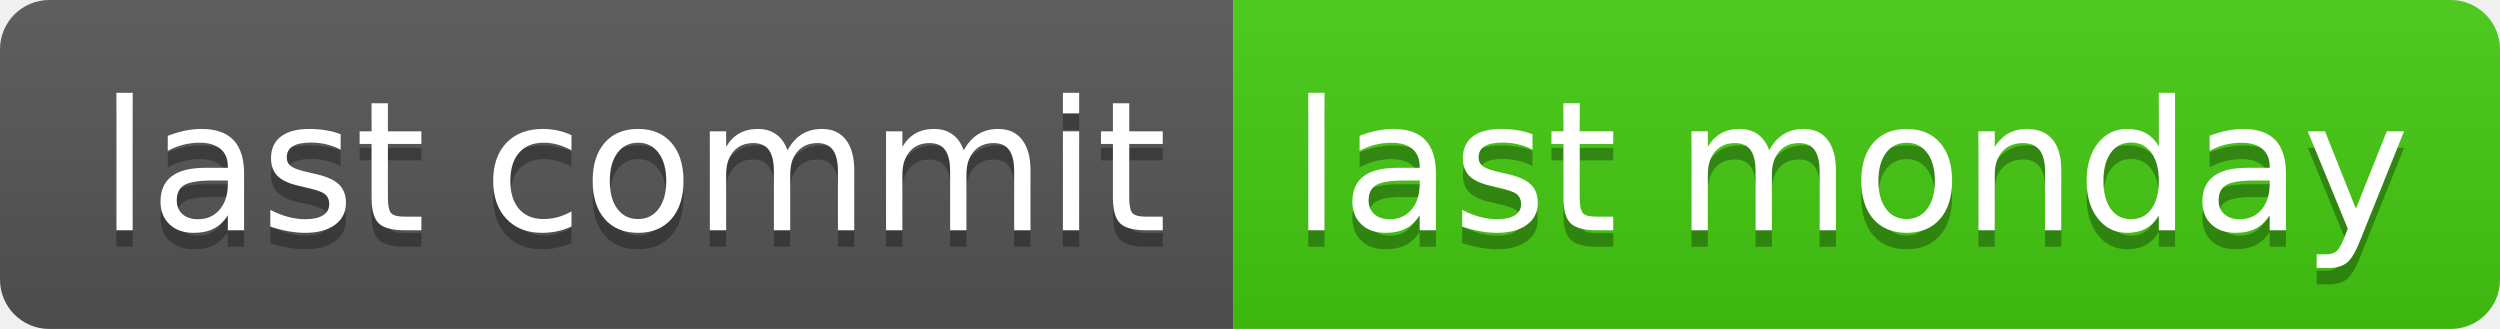
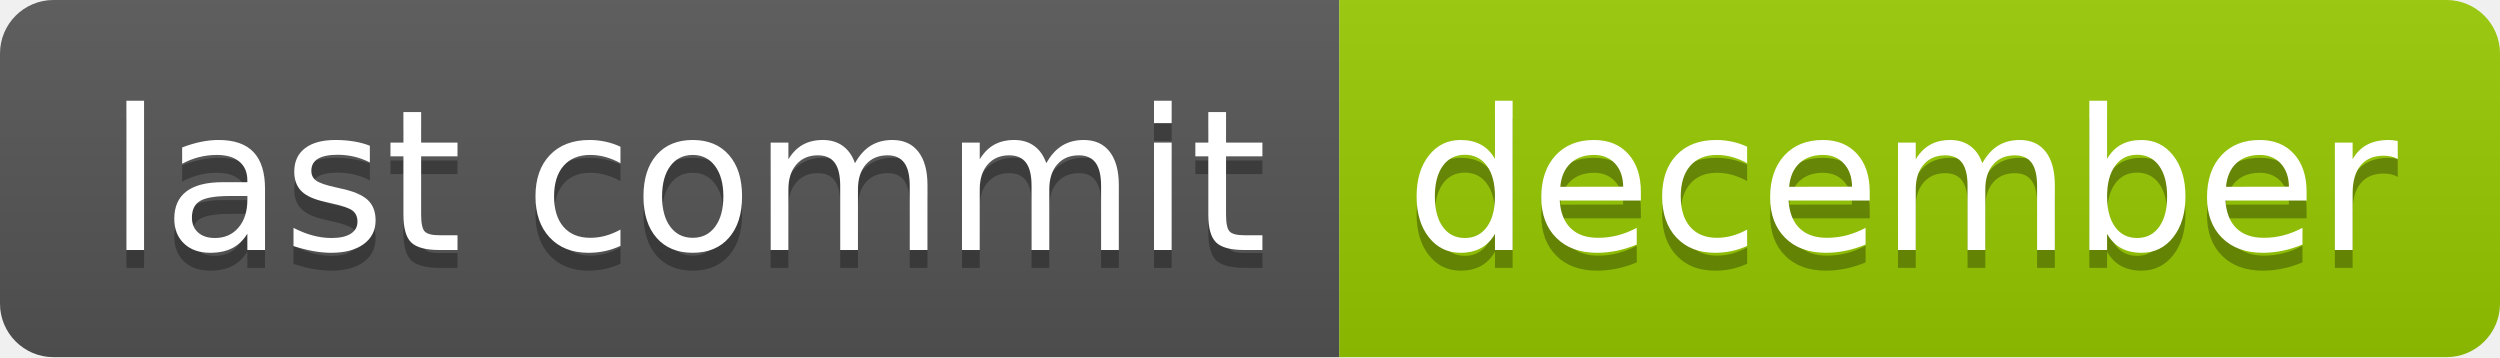
- <svg xmlns="http://www.w3.org/2000/svg" width="152" height="20">
+ <svg xmlns="http://www.w3.org/2000/svg" width="140" height="20">
  <linearGradient id="b" x2="0" y2="100%">
    <stop offset="0" stop-color="#bbb" stop-opacity=".1" />
    <stop offset="1" stop-opacity=".1" />
  </linearGradient>
  <clipPath id="a">
-     <rect width="152" height="20" rx="3" fill="#fff" />
+     <rect width="140" height="20" rx="3" fill="#fff" />
  </clipPath>
  <g clip-path="url(#a)">
    <path fill="#555" d="M0 0h75v20H0z" />
-     <path fill="#4c1" d="M75 0h77v20H75z" />
-     <path fill="url(#b)" d="M0 0h152v20H0z" />
+     <path fill="#97CA00" d="M75 0h65v20H75z" />
+     <path fill="url(#b)" d="M0 0h140v20H0z" />
  </g>
  <g fill="#fff" text-anchor="middle" font-family="DejaVu Sans,Verdana,Geneva,sans-serif" font-size="110">
    <text x="385" y="150" fill="#010101" fill-opacity=".3" transform="scale(.1)" textLength="650">last commit</text>
    <text x="385" y="140" transform="scale(.1)" textLength="650">last commit</text>
-     <text x="1125" y="150" fill="#010101" fill-opacity=".3" transform="scale(.1)" textLength="670">last monday</text>
-     <text x="1125" y="140" transform="scale(.1)" textLength="670">last monday</text>
+     <text x="1065" y="150" fill="#010101" fill-opacity=".3" transform="scale(.1)" textLength="550">december</text>
+     <text x="1065" y="140" transform="scale(.1)" textLength="550">december</text>
  </g>
</svg>
